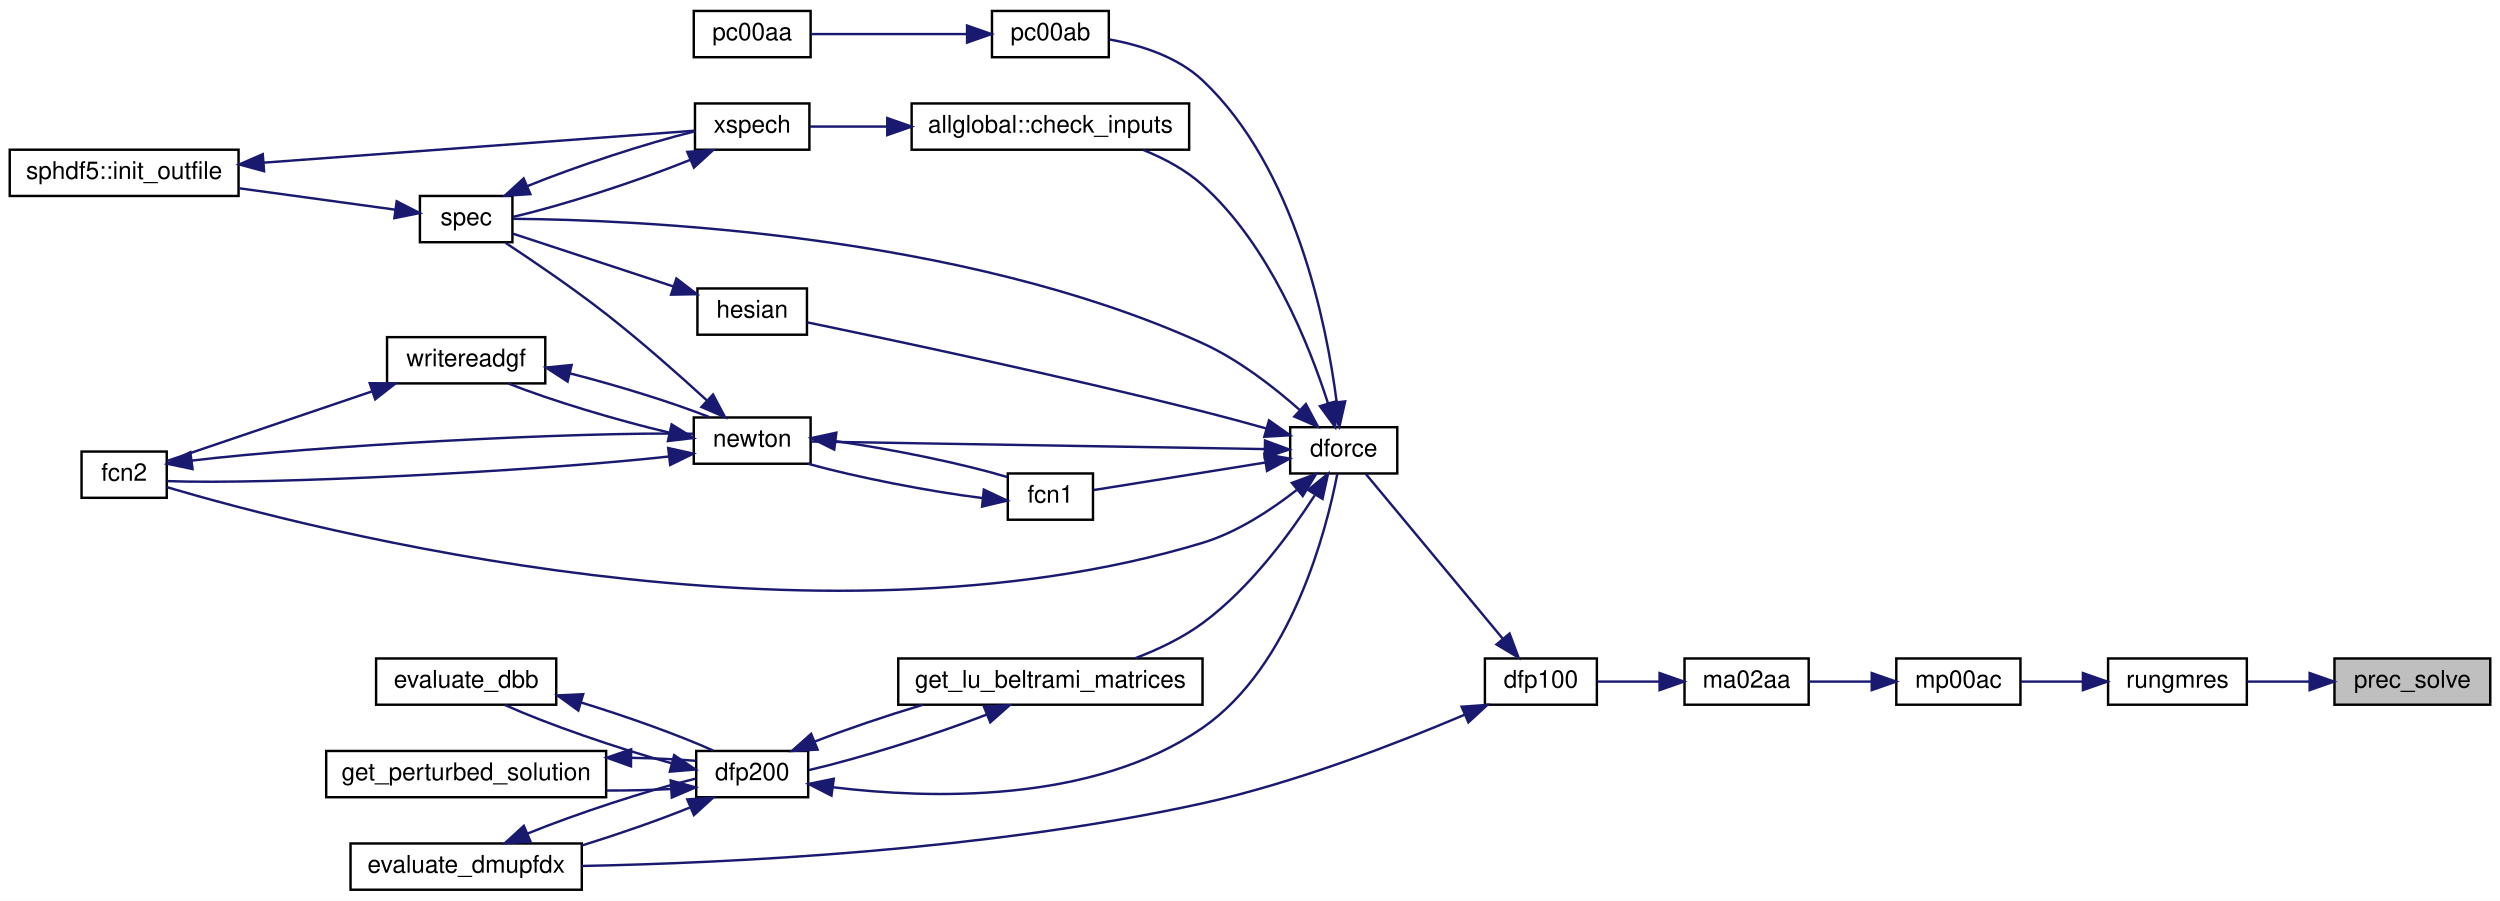
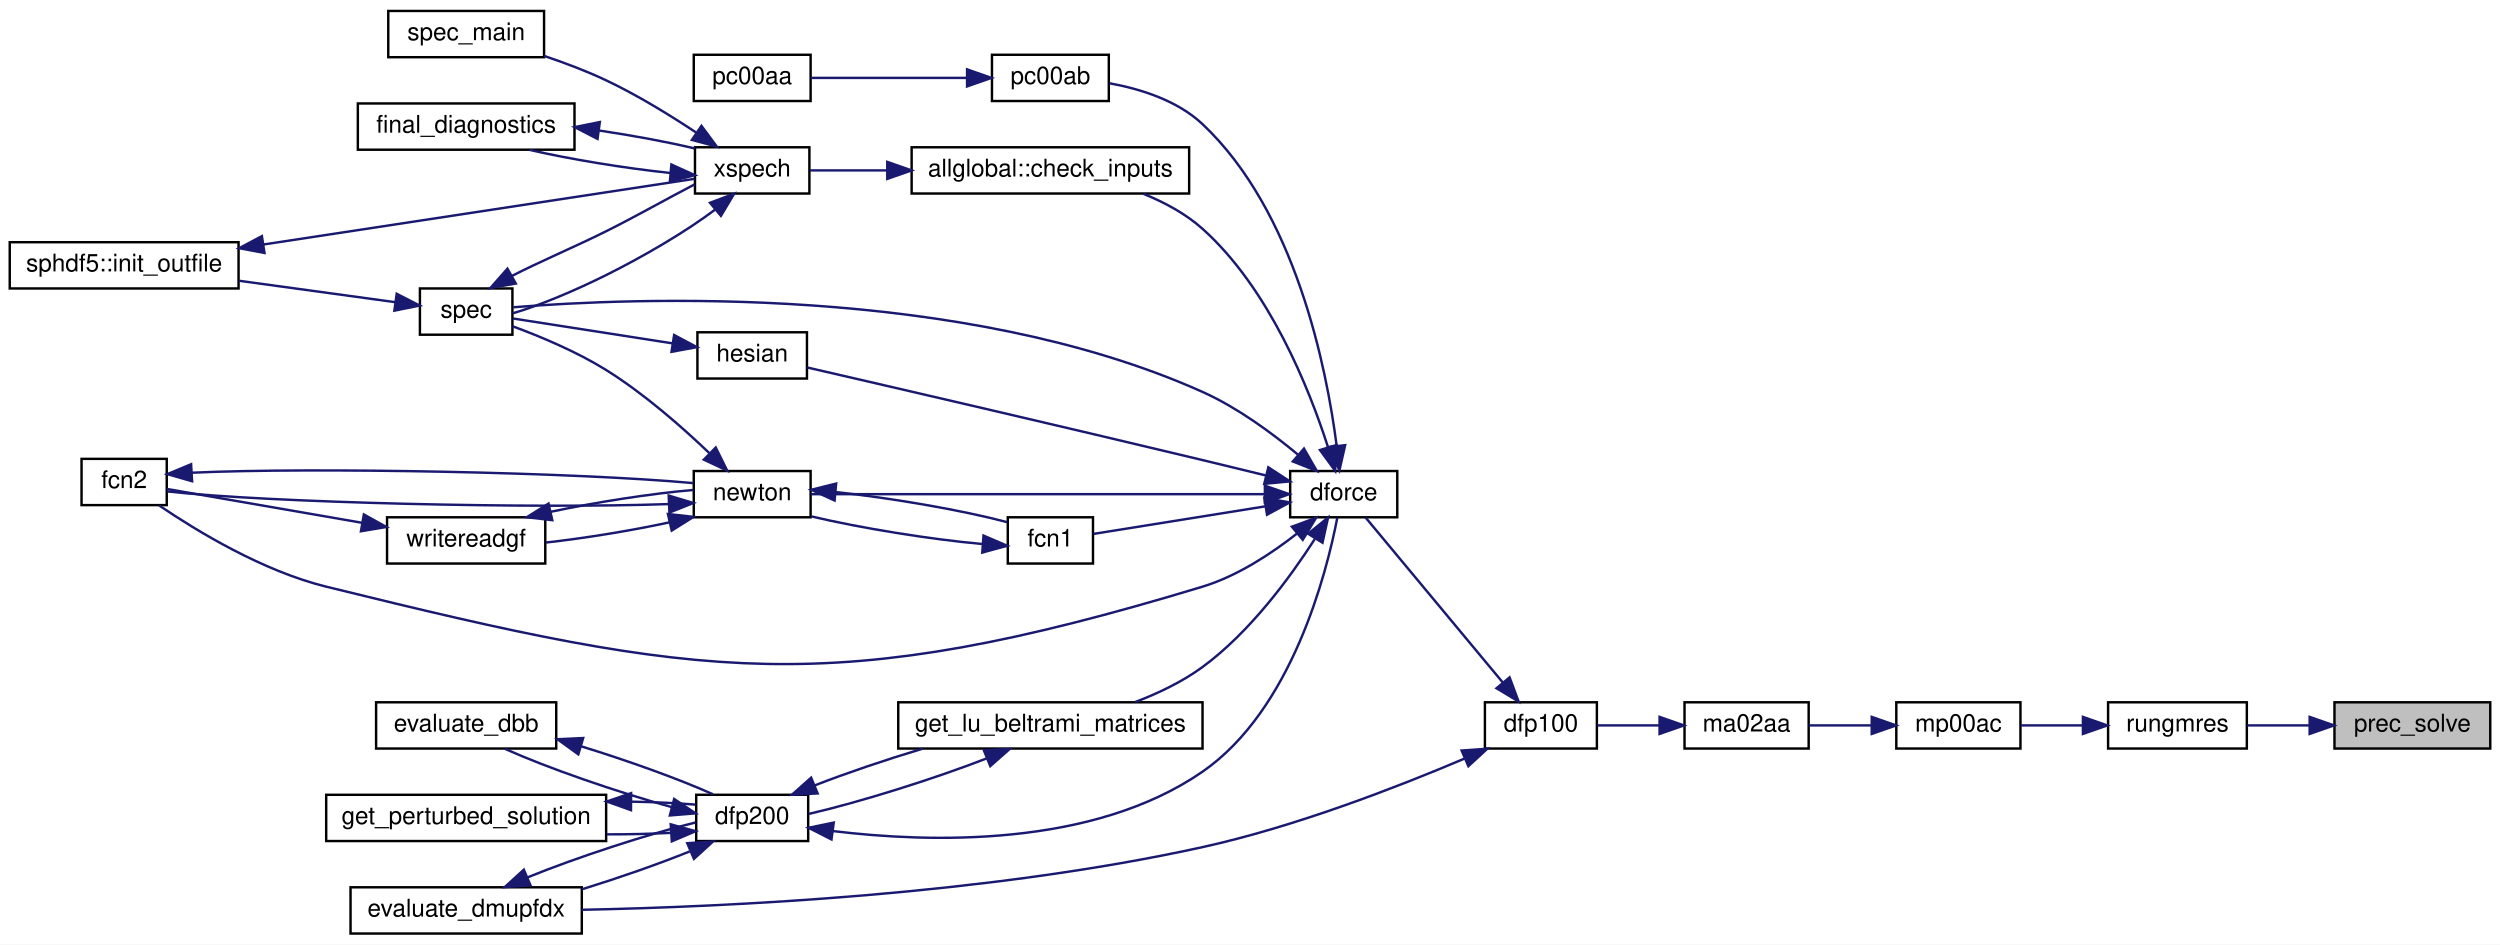
- <svg xmlns="http://www.w3.org/2000/svg" xmlns:xlink="http://www.w3.org/1999/xlink" width="1027pt" height="370pt" viewBox="0.00 0.00 1027.00 370.00">
-   <g id="graph0" class="graph" transform="scale(1 1) rotate(0) translate(4 366)">
-     <polygon fill="white" stroke="transparent" points="-4,4 -4,-366 1023,-366 1023,4 -4,4" />
+ <svg xmlns="http://www.w3.org/2000/svg" xmlns:xlink="http://www.w3.org/1999/xlink" width="1027pt" height="388pt" viewBox="0.00 0.00 1027.00 388.00">
+   <g id="graph0" class="graph" transform="scale(1 1) rotate(0) translate(4 384)">
+     <polygon fill="white" stroke="transparent" points="-4,4 -4,-384 1023,-384 1023,4 -4,4" />
    <g id="node1" class="node">
      <g id="a_node1">
        <a xlink:title="apply the preconditioner">
          <polygon fill="#bfbfbf" stroke="black" points="955,-76.5 955,-95.5 1019,-95.5 1019,-76.5 955,-76.5" />
          <text text-anchor="middle" x="987" y="-83.5" font-family="Helvetica,sans-Serif" font-size="10.00">prec_solve</text>
        </a>
      </g>
    </g>
    <g id="node2" class="node">
      <g id="a_node2">
        <a xlink:href="mp00ac_8f90.html#a304edac43f63d39dda4419b4d044eac5" target="_top" xlink:title="run GMRES">
          <polygon fill="white" stroke="black" points="862,-76.5 862,-95.5 919,-95.5 919,-76.5 862,-76.5" />
          <text text-anchor="middle" x="890.5" y="-83.5" font-family="Helvetica,sans-Serif" font-size="10.00">rungmres</text>
        </a>
      </g>
    </g>
    <g id="edge1" class="edge">
      <path fill="none" stroke="midnightblue" d="M944.53,-86C935.95,-86 927.12,-86 919.17,-86" />
      <polygon fill="midnightblue" stroke="midnightblue" points="944.8,-89.5 954.8,-86 944.8,-82.5 944.8,-89.5" />
    </g>
    <g id="node3" class="node">
      <g id="a_node3">
        <a xlink:href="group__grp__solver.html#ga6626839aff500f060beb5bce2b90c447" target="_top" xlink:title="Solves Beltrami/vacuum (linear) system, given matrices.unpacking fluxes, helicity multiplier">
          <polygon fill="white" stroke="black" points="775,-76.5 775,-95.5 826,-95.5 826,-76.5 775,-76.5" />
          <text text-anchor="middle" x="800.5" y="-83.5" font-family="Helvetica,sans-Serif" font-size="10.00">mp00ac</text>
        </a>
      </g>
    </g>
    <g id="edge2" class="edge">
      <path fill="none" stroke="midnightblue" d="M851.46,-86C842.9,-86 834.03,-86 826.19,-86" />
      <polygon fill="midnightblue" stroke="midnightblue" points="851.66,-89.5 861.66,-86 851.66,-82.5 851.66,-89.5" />
    </g>
    <g id="node4" class="node">
      <g id="a_node4">
        <a xlink:href="group__grp__solver__driver.html#gacad623d4c5c006e9ad10116372f92ad3" target="_top" xlink:title="Constructs Beltrami field in given volume consistent with flux, helicity, rotational-transform and/or...">
          <polygon fill="white" stroke="black" points="688,-76.5 688,-95.5 739,-95.5 739,-76.5 688,-76.5" />
          <text text-anchor="middle" x="713.5" y="-83.5" font-family="Helvetica,sans-Serif" font-size="10.00">ma02aa</text>
        </a>
      </g>
    </g>
    <g id="edge3" class="edge">
      <path fill="none" stroke="midnightblue" d="M764.72,-86C756.1,-86 747.04,-86 739.03,-86" />
      <polygon fill="midnightblue" stroke="midnightblue" points="764.91,-89.5 774.91,-86 764.91,-82.5 764.91,-89.5" />
    </g>
    <g id="node5" class="node">
      <g id="a_node5">
        <a xlink:href="dfp100_8f90.html#a17a3ac15cc83994394f7b4cc05e5898e" target="_top" xlink:title="Split the work between MPI nodes and evaluate the global constraint.">
          <polygon fill="white" stroke="black" points="606,-76.5 606,-95.5 652,-95.5 652,-76.5 606,-76.5" />
          <text text-anchor="middle" x="629" y="-83.5" font-family="Helvetica,sans-Serif" font-size="10.00">dfp100</text>
        </a>
      </g>
    </g>
    <g id="edge4" class="edge">
      <path fill="none" stroke="midnightblue" d="M677.56,-86C668.97,-86 660.01,-86 652.21,-86" />
      <polygon fill="midnightblue" stroke="midnightblue" points="677.75,-89.5 687.75,-86 677.75,-82.5 677.75,-89.5" />
    </g>
    <g id="node6" class="node">
      <g id="a_node6">
        <a xlink:href="group__grp__global__force.html#ga38c9d3c50bd043707fefa5137c9dbf44" target="_top" xlink:title="Calculates , where  and , and .">
          <polygon fill="white" stroke="black" points="526,-171.5 526,-190.5 570,-190.5 570,-171.5 526,-171.5" />
          <text text-anchor="middle" x="548" y="-178.5" font-family="Helvetica,sans-Serif" font-size="10.00">dforce</text>
        </a>
      </g>
    </g>
    <g id="edge5" class="edge">
      <path fill="none" stroke="midnightblue" d="M613.39,-103.57C596.76,-123.56 570.2,-155.5 556.99,-171.39" />
      <polygon fill="midnightblue" stroke="midnightblue" points="616.14,-105.74 619.84,-95.81 610.76,-101.26 616.14,-105.74" />
    </g>
-     <g id="node18" class="node">
-       <g id="a_node18">
+     <g id="node20" class="node">
+       <g id="a_node20">
        <a xlink:href="dfp200_8f90.html#a73ddf39ecc5228201fb643779e17cd36" target="_top" xlink:title="Evaluate mu and psip derivatives and store them in dmupfdx.">
          <polygon fill="white" stroke="black" points="140,-0.5 140,-19.5 235,-19.5 235,-0.5 140,-0.5" />
          <text text-anchor="middle" x="187.5" y="-7.5" font-family="Helvetica,sans-Serif" font-size="10.00">evaluate_dmupfdx</text>
        </a>
      </g>
    </g>
-     <g id="edge38" class="edge">
+     <g id="edge41" class="edge">
      <path fill="none" stroke="midnightblue" d="M597.55,-72.35C570.03,-60.65 528.12,-44.4 490,-36 401.24,-16.45 294.75,-11.45 235.04,-10.26" />
      <polygon fill="midnightblue" stroke="midnightblue" points="596.43,-75.68 607,-76.43 599.21,-69.25 596.43,-75.68" />
    </g>
    <g id="node7" class="node">
      <g id="a_node7">
        <a xlink:href="namespaceallglobal.html#a7824bc37519fe88336534ce90ab2af16" target="_top" xlink:title=" ">
          <polygon fill="white" stroke="black" points="370.5,-304.5 370.5,-323.5 484.5,-323.5 484.5,-304.5 370.5,-304.5" />
          <text text-anchor="middle" x="427.5" y="-311.5" font-family="Helvetica,sans-Serif" font-size="10.00">allglobal::check_inputs</text>
        </a>
      </g>
    </g>
    <g id="edge6" class="edge">
      <path fill="none" stroke="midnightblue" d="M541.53,-200.35C533.79,-224.44 517.45,-265.41 490,-290 483.09,-296.19 474.39,-300.87 465.73,-304.37" />
      <polygon fill="midnightblue" stroke="midnightblue" points="544.94,-201.17 544.49,-190.59 538.24,-199.14 544.94,-201.17" />
    </g>
-     <g id="node9" class="node">
-       <g id="a_node9">
-         <a xlink:href="xspech_8f90.html#a48f45478dc2c9f70ea8aa1c60ad06503" target="_top" xlink:title=" ">
-           <polygon fill="white" stroke="black" points="168.5,-266.5 168.5,-285.5 206.5,-285.5 206.5,-266.5 168.5,-266.5" />
-           <text text-anchor="middle" x="187.5" y="-273.5" font-family="Helvetica,sans-Serif" font-size="10.00">spec</text>
-         </a>
-       </g>
-     </g>
-     <g id="edge37" class="edge">
-       <path fill="none" stroke="midnightblue" d="M529.77,-197.72C519.13,-207.13 504.73,-218.3 490,-225 390.21,-270.38 255.23,-275.73 206.77,-276.11" />
-       <polygon fill="midnightblue" stroke="midnightblue" points="532.45,-200.02 537.44,-190.68 527.71,-194.87 532.45,-200.02" />
-     </g>
-     <g id="node11" class="node">
-       <g id="a_node11">
+     <g id="node10" class="node">
+       <g id="a_node10">
+         <a xlink:href="xspech_8f90.html#a48f45478dc2c9f70ea8aa1c60ad06503" target="_top" xlink:title="This is the main &quot;driver&quot; for the physics part of SPEC.">
+           <polygon fill="white" stroke="black" points="168.5,-246.5 168.5,-265.5 206.5,-265.5 206.5,-246.5 168.5,-246.5" />
+           <text text-anchor="middle" x="187.5" y="-253.5" font-family="Helvetica,sans-Serif" font-size="10.00">spec</text>
+         </a>
+       </g>
+     </g>
+     <g id="edge40" class="edge">
+       <path fill="none" stroke="midnightblue" d="M529.22,-197.21C518.57,-206.09 504.34,-216.57 490,-223 390.78,-267.49 255.45,-261.68 206.83,-257.77" />
+       <polygon fill="midnightblue" stroke="midnightblue" points="531.67,-199.72 536.94,-190.53 527.09,-194.43 531.67,-199.72" />
+     </g>
+     <g id="node13" class="node">
+       <g id="a_node13">
        <a xlink:href="group__grp__force__driver.html#gabbc245b3884ee8d8d3e2a52f25149f78" target="_top" xlink:title="fcn1">
          <polygon fill="white" stroke="black" points="410,-152.5 410,-171.5 445,-171.5 445,-152.5 410,-152.5" />
          <text text-anchor="middle" x="427.5" y="-159.5" font-family="Helvetica,sans-Serif" font-size="10.00">fcn1</text>
        </a>
      </g>
    </g>
-     <g id="edge12" class="edge">
+     <g id="edge15" class="edge">
      <path fill="none" stroke="midnightblue" d="M515.69,-175.98C493.13,-172.36 463.55,-167.62 445.29,-164.69" />
      <polygon fill="midnightblue" stroke="midnightblue" points="515.39,-179.48 525.81,-177.6 516.49,-172.56 515.39,-179.48" />
    </g>
-     <g id="node12" class="node">
-       <g id="a_node12">
+     <g id="node14" class="node">
+       <g id="a_node14">
        <a xlink:href="group__grp__force__driver.html#gaec14f81fbdbedafbc4189489ec8ae178" target="_top" xlink:title="Employs Newton method to find , where  and  is defined in dforce() .">
-           <polygon fill="white" stroke="black" points="281,-175.5 281,-194.5 329,-194.5 329,-175.5 281,-175.5" />
-           <text text-anchor="middle" x="305" y="-182.5" font-family="Helvetica,sans-Serif" font-size="10.00">newton</text>
-         </a>
-       </g>
-     </g>
-     <g id="edge34" class="edge">
-       <path fill="none" stroke="midnightblue" d="M515.55,-181.52C466.41,-182.34 372.53,-183.9 329.09,-184.62" />
-       <polygon fill="midnightblue" stroke="midnightblue" points="515.67,-185.02 525.61,-181.35 515.56,-178.02 515.67,-185.02" />
-     </g>
-     <g id="node13" class="node">
-       <g id="a_node13">
-         <a xlink:href="group__grp__force__driver.html#ga8ccd6c7d901872702521d0a0edf95412" target="_top" xlink:title="fcn2">
-           <polygon fill="white" stroke="black" points="29.5,-161.5 29.5,-180.5 64.5,-180.5 64.5,-161.5 29.5,-161.5" />
-           <text text-anchor="middle" x="47" y="-168.5" font-family="Helvetica,sans-Serif" font-size="10.00">fcn2</text>
-         </a>
-       </g>
-     </g>
-     <g id="edge21" class="edge">
-       <path fill="none" stroke="midnightblue" d="M528.68,-164.72C518.15,-156.47 504.23,-147.31 490,-143 330.31,-94.65 123.76,-148.39 64.53,-165.88" />
-       <polygon fill="midnightblue" stroke="midnightblue" points="526.71,-167.63 536.65,-171.3 531.17,-162.24 526.71,-167.63" />
+           <polygon fill="white" stroke="black" points="281,-171.5 281,-190.5 329,-190.5 329,-171.5 281,-171.5" />
+           <text text-anchor="middle" x="305" y="-178.5" font-family="Helvetica,sans-Serif" font-size="10.00">newton</text>
+         </a>
+       </g>
+     </g>
+     <g id="edge37" class="edge">
+       <path fill="none" stroke="midnightblue" d="M515.55,-181C466.41,-181 372.53,-181 329.09,-181" />
+       <polygon fill="midnightblue" stroke="midnightblue" points="515.61,-184.5 525.61,-181 515.61,-177.5 515.61,-184.5" />
    </g>
    <g id="node15" class="node">
      <g id="a_node15">
+         <a xlink:href="group__grp__force__driver.html#ga8ccd6c7d901872702521d0a0edf95412" target="_top" xlink:title="fcn2">
+           <polygon fill="white" stroke="black" points="29.5,-176.5 29.5,-195.5 64.5,-195.5 64.5,-176.5 29.5,-176.5" />
+           <text text-anchor="middle" x="47" y="-183.5" font-family="Helvetica,sans-Serif" font-size="10.00">fcn2</text>
+         </a>
+       </g>
+     </g>
+     <g id="edge24" class="edge">
+       <path fill="none" stroke="midnightblue" d="M528.68,-164.72C518.15,-156.47 504.23,-147.31 490,-143 336.87,-96.63 285.36,-104.74 130,-143 103.93,-149.42 76.98,-165.76 61.39,-176.35" />
+       <polygon fill="midnightblue" stroke="midnightblue" points="526.71,-167.63 536.65,-171.3 531.17,-162.24 526.71,-167.63" />
+     </g>
+     <g id="node17" class="node">
+       <g id="a_node17">
        <a xlink:href="dfp200_8f90.html#a6aca59cf350d7b1941f8389d50945a43" target="_top" xlink:title="get LU Beltrami matrices">
          <polygon fill="white" stroke="black" points="365,-76.5 365,-95.5 490,-95.5 490,-76.5 365,-76.5" />
          <text text-anchor="middle" x="427.5" y="-83.5" font-family="Helvetica,sans-Serif" font-size="10.00">get_lu_beltrami_matrices</text>
        </a>
      </g>
    </g>
-     <g id="edge22" class="edge">
+     <g id="edge25" class="edge">
      <path fill="none" stroke="midnightblue" d="M536.09,-162.52C525.91,-146.69 509.42,-124.25 490,-110 481.78,-103.96 471.84,-99.22 462.37,-95.61" />
      <polygon fill="midnightblue" stroke="midnightblue" points="533.34,-164.73 541.57,-171.39 539.29,-161.05 533.34,-164.73" />
    </g>
-     <g id="node20" class="node">
-       <g id="a_node20">
+     <g id="node22" class="node">
+       <g id="a_node22">
        <a xlink:href="group__grp__diagnostics.html#ga7401b50ec10c6598ee4a8112717a63ec" target="_top" xlink:title="Computes eigenvalues and eigenvectors of derivative matrix, .">
          <polygon fill="white" stroke="black" points="282.5,-228.5 282.5,-247.5 327.5,-247.5 327.5,-228.5 282.5,-228.5" />
          <text text-anchor="middle" x="305" y="-235.5" font-family="Helvetica,sans-Serif" font-size="10.00">hesian</text>
        </a>
      </g>
    </g>
-     <g id="edge32" class="edge">
-       <path fill="none" stroke="midnightblue" d="M516.11,-190C507.67,-192.37 498.5,-194.86 490,-197 431.6,-211.69 362.1,-226.44 327.62,-233.58" />
-       <polygon fill="midnightblue" stroke="midnightblue" points="517.3,-193.3 525.96,-187.2 515.38,-186.57 517.3,-193.3" />
-     </g>
-     <g id="node21" class="node">
-       <g id="a_node21">
+     <g id="edge35" class="edge">
+       <path fill="none" stroke="midnightblue" d="M516.05,-188.67C507.6,-190.74 498.45,-192.97 490,-195 431.3,-209.07 361.93,-225.13 327.55,-233.05" />
+       <polygon fill="midnightblue" stroke="midnightblue" points="517.03,-192.03 525.9,-186.24 515.35,-185.24 517.03,-192.03" />
+     </g>
+     <g id="node23" class="node">
+       <g id="a_node23">
        <a xlink:href="group__grp__conjugate__gradient.html#ga4d8415226e62a9fdb42b0fd0b464251e" target="_top" xlink:title="Returns the energy functional and it's derivatives with respect to geometry.">
          <polygon fill="white" stroke="black" points="403.5,-342.5 403.5,-361.5 451.5,-361.5 451.5,-342.5 403.5,-342.5" />
          <text text-anchor="middle" x="427.5" y="-349.5" font-family="Helvetica,sans-Serif" font-size="10.00">pc00ab</text>
        </a>
      </g>
    </g>
-     <g id="edge35" class="edge">
+     <g id="edge38" class="edge">
      <path fill="none" stroke="midnightblue" d="M545.11,-200.78C540.96,-233.05 528.16,-297.03 490,-333 479.67,-342.73 464.46,-347.49 451.74,-349.8" />
      <polygon fill="midnightblue" stroke="midnightblue" points="548.59,-201.12 546.24,-190.79 541.63,-200.33 548.59,-201.12" />
    </g>
    <g id="node8" class="node">
      <g id="a_node8">
-         <a xlink:href="xspech_8f90.html#aea782eae089760a491c2c54f9903abcc" target="_top" xlink:title="Main program of SPEC.">
+         <a xlink:href="xspech_8f90.html#a9fdc71dffd7c61ee4588a3f80d3ab9ce" target="_top" xlink:title="Main subroutine of SPEC.">
          <polygon fill="white" stroke="black" points="281.5,-304.5 281.5,-323.5 328.5,-323.5 328.5,-304.5 281.5,-304.5" />
          <text text-anchor="middle" x="305" y="-311.5" font-family="Helvetica,sans-Serif" font-size="10.00">xspech</text>
        </a>
      </g>
    </g>
    <g id="edge7" class="edge">
      <path fill="none" stroke="midnightblue" d="M360.45,-314C349.06,-314 337.95,-314 328.77,-314" />
      <polygon fill="midnightblue" stroke="midnightblue" points="360.48,-317.5 370.48,-314 360.48,-310.5 360.48,-317.5" />
    </g>
+     <g id="node9" class="node">
+       <g id="a_node9">
+         <a xlink:href="xspech_8f90.html#a1451823a7b97101a797de616250752c1" target="_top" xlink:title="Final diagnostics.">
+           <polygon fill="white" stroke="black" points="143,-322.5 143,-341.5 232,-341.5 232,-322.5 143,-322.5" />
+           <text text-anchor="middle" x="187.5" y="-329.5" font-family="Helvetica,sans-Serif" font-size="10.00">final_diagnostics</text>
+         </a>
+       </g>
+     </g>
    <g id="edge8" class="edge">
-       <path fill="none" stroke="midnightblue" d="M279.63,-300.36C257.82,-291.52 226.32,-281.34 206.65,-276.9" />
-       <polygon fill="midnightblue" stroke="midnightblue" points="278.33,-303.61 288.9,-304.3 281.07,-297.16 278.33,-303.61" />
+       <path fill="none" stroke="midnightblue" d="M271.45,-312.93C253.04,-314.85 230.37,-318.54 213.39,-322.46" />
+       <polygon fill="midnightblue" stroke="midnightblue" points="271.81,-316.41 281.46,-312.03 271.18,-309.44 271.81,-316.41" />
+     </g>
+     <g id="edge10" class="edge">
+       <path fill="none" stroke="midnightblue" d="M289.77,-297.9C277.98,-288.98 260.68,-278.81 245,-271 232.41,-264.73 217.78,-258.54 206.56,-255.26" />
+       <polygon fill="midnightblue" stroke="midnightblue" points="287.67,-300.7 297.59,-304.42 292.15,-295.32 287.67,-300.7" />
+     </g>
+     <g id="node12" class="node">
+       <g id="a_node12">
+         <a xlink:href="xspech_8f90.html#a95271e8805067f801b5d4e524d6901d4" target="_top" xlink:title="Main program of SPEC.">
+           <polygon fill="white" stroke="black" points="155.5,-360.5 155.5,-379.5 219.5,-379.5 219.5,-360.5 155.5,-360.5" />
+           <text text-anchor="middle" x="187.5" y="-367.5" font-family="Helvetica,sans-Serif" font-size="10.00">spec_main</text>
+         </a>
+       </g>
+     </g>
+     <g id="edge14" class="edge">
+       <path fill="none" stroke="midnightblue" d="M282.07,-329.49C271.25,-336.67 257.81,-344.94 245,-351 236.96,-354.81 227.94,-358.2 219.51,-361.03" />
+       <polygon fill="midnightblue" stroke="midnightblue" points="284.16,-332.3 290.46,-323.79 280.22,-326.51 284.16,-332.3" />
+     </g>
+     <g id="edge9" class="edge">
+       <path fill="none" stroke="midnightblue" d="M242.05,-330.39C255.94,-328.33 270.15,-325.7 281.46,-322.99" />
+       <polygon fill="midnightblue" stroke="midnightblue" points="241.46,-326.94 232.04,-331.78 242.42,-333.87 241.46,-326.94" />
+     </g>
+     <g id="edge13" class="edge">
+       <path fill="none" stroke="midnightblue" d="M206.3,-270.65C217.55,-276.45 232.31,-282.68 245,-289 257.27,-295.12 270.54,-302.67 281.38,-308.27" />
+       <polygon fill="midnightblue" stroke="midnightblue" points="207.89,-267.53 197.46,-265.69 204.46,-273.64 207.89,-267.53" />
+     </g>
+     <g id="node11" class="node">
+       <g id="a_node11">
+         <a xlink:href="group__grp__output.html#ga0f962c09cd5d5eba99f1cba043cb3898" target="_top" xlink:title="Initialize the interface to the HDF5 library and open the output file.">
+           <polygon fill="white" stroke="black" points="0,-265.5 0,-284.5 94,-284.5 94,-265.5 0,-265.5" />
+           <text text-anchor="middle" x="47" y="-272.5" font-family="Helvetica,sans-Serif" font-size="10.00">sphdf5::init_outfile</text>
+         </a>
+       </g>
    </g>
    <g id="edge11" class="edge">
-       <path fill="none" stroke="midnightblue" d="M212.76,-289.6C233.02,-297.82 261.69,-307.21 281.46,-312.06" />
-       <polygon fill="midnightblue" stroke="midnightblue" points="213.86,-286.26 203.29,-285.56 211.11,-292.7 213.86,-286.26" />
-     </g>
-     <g id="node10" class="node">
-       <g id="a_node10">
-         <a xlink:href="group__grp__output.html#ga0f962c09cd5d5eba99f1cba043cb3898" target="_top" xlink:title="Initialize the interface to the HDF5 library and open the output file.">
-           <polygon fill="white" stroke="black" points="0,-285.5 0,-304.5 94,-304.5 94,-285.5 0,-285.5" />
-           <text text-anchor="middle" x="47" y="-292.5" font-family="Helvetica,sans-Serif" font-size="10.00">sphdf5::init_outfile</text>
-         </a>
-       </g>
-     </g>
-     <g id="edge9" class="edge">
-       <path fill="none" stroke="midnightblue" d="M158.31,-279.87C139.87,-282.4 115.36,-285.76 94.12,-288.67" />
-       <polygon fill="midnightblue" stroke="midnightblue" points="158.96,-283.31 168.39,-278.48 158.01,-276.38 158.96,-283.31" />
-     </g>
-     <g id="edge10" class="edge">
-       <path fill="none" stroke="midnightblue" d="M104.27,-299.18C159.79,-303.3 241.88,-309.39 281.28,-312.31" />
-       <polygon fill="midnightblue" stroke="midnightblue" points="104.47,-295.68 94.23,-298.43 103.95,-302.66 104.47,-295.68" />
-     </g>
-     <g id="edge13" class="edge">
-       <path fill="none" stroke="midnightblue" d="M399.6,-161.4C378.01,-164.05 348.07,-169.89 327.92,-175.47" />
-       <polygon fill="midnightblue" stroke="midnightblue" points="400.16,-164.86 409.74,-160.35 399.44,-157.9 400.16,-164.86" />
+       <path fill="none" stroke="midnightblue" d="M158.31,-259.87C139.87,-262.4 115.36,-265.76 94.12,-268.67" />
+       <polygon fill="midnightblue" stroke="midnightblue" points="158.96,-263.31 168.39,-258.48 158.01,-256.38 158.96,-263.31" />
+     </g>
+     <g id="edge12" class="edge">
+       <path fill="none" stroke="midnightblue" d="M104.27,-283.57C159.79,-292.03 241.88,-304.54 281.28,-310.54" />
+       <polygon fill="midnightblue" stroke="midnightblue" points="104.65,-280.09 94.23,-282.04 103.59,-287.01 104.65,-280.09" />
+     </g>
+     <g id="edge16" class="edge">
+       <path fill="none" stroke="midnightblue" d="M399.51,-160.52C378.38,-162.41 349.31,-167.09 329.22,-171.88" />
+       <polygon fill="midnightblue" stroke="midnightblue" points="400.02,-163.99 409.74,-159.8 399.52,-157.01 400.02,-163.99" />
+     </g>
+     <g id="edge20" class="edge">
+       <path fill="none" stroke="midnightblue" d="M287.36,-197.89C276.12,-208.64 260.53,-222.32 245,-232 232.88,-239.55 217.97,-245.77 206.51,-249.99" />
+       <polygon fill="midnightblue" stroke="midnightblue" points="290.03,-200.17 294.72,-190.67 285.13,-195.17 290.03,-200.17" />
    </g>
    <g id="edge17" class="edge">
-       <path fill="none" stroke="midnightblue" d="M286.29,-201.6C274.81,-212.1 259.37,-225.77 245,-237 231.48,-247.57 215.29,-258.59 203.71,-266.21" />
-       <polygon fill="midnightblue" stroke="midnightblue" points="288.9,-203.94 293.87,-194.59 284.15,-198.8 288.9,-203.94" />
-     </g>
-     <g id="edge14" class="edge">
-       <path fill="none" stroke="midnightblue" d="M339.21,-184.77C362.11,-181.57 391.58,-175.52 409.74,-170.04" />
-       <polygon fill="midnightblue" stroke="midnightblue" points="338.7,-181.3 329.22,-186.03 339.57,-188.25 338.7,-181.3" />
-     </g>
-     <g id="edge15" class="edge">
-       <path fill="none" stroke="midnightblue" d="M270.84,-178.47C215.53,-172.39 106.41,-166.81 64.72,-168.36" />
-       <polygon fill="midnightblue" stroke="midnightblue" points="270.49,-181.95 280.83,-179.65 271.31,-175 270.49,-181.95" />
-     </g>
-     <g id="node14" class="node">
-       <g id="a_node14">
-         <a xlink:href="group__grp__force__driver.html#ga382822b303cbf8c56d6f54dcb379caf2" target="_top" xlink:title="read or write force-derivative matrix">
-           <polygon fill="white" stroke="black" points="155,-208.5 155,-227.5 220,-227.5 220,-208.5 155,-208.5" />
-           <text text-anchor="middle" x="187.5" y="-215.5" font-family="Helvetica,sans-Serif" font-size="10.00">writereadgf</text>
-         </a>
-       </g>
+       <path fill="none" stroke="midnightblue" d="M339.21,-181.87C362.11,-179.43 391.58,-174.36 409.74,-169.49" />
+       <polygon fill="midnightblue" stroke="midnightblue" points="338.85,-178.39 329.22,-182.8 339.5,-185.36 338.85,-178.39" />
    </g>
    <g id="edge18" class="edge">
-       <path fill="none" stroke="midnightblue" d="M271.11,-188.24C249.44,-193.33 222.01,-201.6 204.85,-208.45" />
-       <polygon fill="midnightblue" stroke="midnightblue" points="271.9,-191.65 280.9,-186.07 270.38,-184.81 271.9,-191.65" />
-     </g>
-     <g id="edge16" class="edge">
-       <path fill="none" stroke="midnightblue" d="M74.85,-176.8C125.28,-182.86 233.36,-188.69 280.83,-187.81" />
-       <polygon fill="midnightblue" stroke="midnightblue" points="75.1,-173.31 64.72,-175.47 74.18,-180.25 75.1,-173.31" />
-     </g>
-     <g id="edge20" class="edge">
-       <path fill="none" stroke="midnightblue" d="M230.05,-212.64C249.89,-207.57 272.51,-200.58 287.45,-194.63" />
-       <polygon fill="midnightblue" stroke="midnightblue" points="229.16,-209.25 220.28,-215.02 230.83,-216.05 229.16,-209.25" />
-     </g>
-     <g id="edge19" class="edge">
-       <path fill="none" stroke="midnightblue" d="M148.77,-205.2C121.28,-195.87 85.37,-183.68 64.68,-176.66" />
-       <polygon fill="midnightblue" stroke="midnightblue" points="147.88,-208.59 158.47,-208.49 150.13,-201.96 147.88,-208.59" />
+       <path fill="none" stroke="midnightblue" d="M270.84,-176.93C215.53,-174.96 106.41,-177.47 64.72,-182.12" />
+       <polygon fill="midnightblue" stroke="midnightblue" points="270.69,-180.43 280.83,-177.37 270.99,-173.44 270.69,-180.43" />
    </g>
    <g id="node16" class="node">
      <g id="a_node16">
+         <a xlink:href="group__grp__force__driver.html#ga382822b303cbf8c56d6f54dcb379caf2" target="_top" xlink:title="read or write force-derivative matrix">
+           <polygon fill="white" stroke="black" points="155,-152.5 155,-171.5 220,-171.5 220,-152.5 155,-152.5" />
+           <text text-anchor="middle" x="187.5" y="-159.5" font-family="Helvetica,sans-Serif" font-size="10.00">writereadgf</text>
+         </a>
+       </g>
+     </g>
+     <g id="edge21" class="edge">
+       <path fill="none" stroke="midnightblue" d="M270.96,-169.4C255.05,-165.98 236.05,-162.88 220.3,-161.13" />
+       <polygon fill="midnightblue" stroke="midnightblue" points="270.38,-172.85 280.9,-171.67 271.94,-166.03 270.38,-172.85" />
+     </g>
+     <g id="edge19" class="edge">
+       <path fill="none" stroke="midnightblue" d="M74.85,-189.81C125.28,-192.13 233.36,-189.93 280.83,-185.53" />
+       <polygon fill="midnightblue" stroke="midnightblue" points="74.91,-186.31 64.72,-189.23 74.51,-193.3 74.91,-186.31" />
+     </g>
+     <g id="edge23" class="edge">
+       <path fill="none" stroke="midnightblue" d="M222.33,-173.77C241.16,-177.78 264.13,-181.33 280.9,-182.73" />
+       <polygon fill="midnightblue" stroke="midnightblue" points="222.88,-170.31 212.35,-171.51 221.33,-177.13 222.88,-170.31" />
+     </g>
+     <g id="edge22" class="edge">
+       <path fill="none" stroke="midnightblue" d="M144.76,-169.23C117.8,-173.9 84.2,-179.73 64.52,-183.14" />
+       <polygon fill="midnightblue" stroke="midnightblue" points="145.47,-172.66 154.73,-167.51 144.27,-165.76 145.47,-172.66" />
+     </g>
+     <g id="node18" class="node">
+       <g id="a_node18">
        <a xlink:href="dfp200_8f90.html#a55ea75395f8c71731451e1add3720c7e" target="_top" xlink:title="Given the field consistent with the constraints and the geometry, computes local quantites related to...">
          <polygon fill="white" stroke="black" points="282,-38.5 282,-57.5 328,-57.5 328,-38.5 282,-38.5" />
          <text text-anchor="middle" x="305" y="-45.5" font-family="Helvetica,sans-Serif" font-size="10.00">dfp200</text>
        </a>
      </g>
    </g>
-     <g id="edge23" class="edge">
+     <g id="edge26" class="edge">
      <path fill="none" stroke="midnightblue" d="M401.27,-72.43C379.71,-64.04 348.99,-54.43 328.32,-49.66" />
      <polygon fill="midnightblue" stroke="midnightblue" points="400.17,-75.76 410.75,-76.3 402.81,-69.28 400.17,-75.76" />
    </g>
-     <g id="edge24" class="edge">
+     <g id="edge27" class="edge">
      <path fill="none" stroke="midnightblue" d="M338.24,-42.59C377.68,-37.79 444.75,-35.71 490,-67 526.76,-92.42 541,-148.7 545.37,-171.32" />
      <polygon fill="midnightblue" stroke="midnightblue" points="337.57,-39.15 328.13,-43.95 338.51,-46.08 337.57,-39.15" />
    </g>
-     <g id="edge29" class="edge">
+     <g id="edge32" class="edge">
      <path fill="none" stroke="midnightblue" d="M330.78,-61.39C343.58,-66.39 359.7,-71.85 375.05,-76.46" />
      <polygon fill="midnightblue" stroke="midnightblue" points="331.88,-58.06 321.3,-57.5 329.22,-64.54 331.88,-58.06" />
    </g>
-     <g id="node17" class="node">
-       <g id="a_node17">
+     <g id="node19" class="node">
+       <g id="a_node19">
        <a xlink:href="dfp200_8f90.html#a7b64c7392b45d0042d8bd7379c0761a5" target="_top" xlink:title="Evaluate the derivative of the square of the magnetic field modulus. Add spectral constraint derivati...">
          <polygon fill="white" stroke="black" points="150.5,-76.5 150.5,-95.5 224.5,-95.5 224.5,-76.5 150.5,-76.5" />
          <text text-anchor="middle" x="187.5" y="-83.5" font-family="Helvetica,sans-Serif" font-size="10.00">evaluate_dbb</text>
        </a>
      </g>
    </g>
-     <g id="edge25" class="edge">
+     <g id="edge28" class="edge">
      <path fill="none" stroke="midnightblue" d="M271.95,-52.43C249.52,-58.63 220.6,-68.61 203.36,-76.41" />
      <polygon fill="midnightblue" stroke="midnightblue" points="272.94,-55.79 281.73,-49.87 271.17,-49.01 272.94,-55.79" />
    </g>
-     <g id="edge27" class="edge">
+     <g id="edge30" class="edge">
      <path fill="none" stroke="midnightblue" d="M279.35,-34.24C266.45,-29.03 250.22,-23.36 235.06,-18.68" />
      <polygon fill="midnightblue" stroke="midnightblue" points="278.33,-37.61 288.9,-38.3 281.07,-31.17 278.33,-37.61" />
    </g>
-     <g id="node19" class="node">
-       <g id="a_node19">
+     <g id="node21" class="node">
+       <g id="a_node21">
        <a xlink:href="dfp200_8f90.html#a5e56f1f4b1e6df11a9cffa6237c37469" target="_top" xlink:title="This routine evaluates the value of the magnetic field once the interface is perturbed using matrix p...">
          <polygon fill="white" stroke="black" points="130,-38.5 130,-57.5 245,-57.5 245,-38.5 130,-38.5" />
          <text text-anchor="middle" x="187.5" y="-45.5" font-family="Helvetica,sans-Serif" font-size="10.00">get_perturbed_solution</text>
        </a>
      </g>
    </g>
-     <g id="edge30" class="edge">
+     <g id="edge33" class="edge">
      <path fill="none" stroke="midnightblue" d="M271.51,-41.86C263.3,-41.44 254.25,-41.23 245.23,-41.25" />
      <polygon fill="midnightblue" stroke="midnightblue" points="271.52,-45.37 281.73,-42.54 271.99,-38.38 271.52,-45.37" />
    </g>
-     <g id="edge26" class="edge">
+     <g id="edge29" class="edge">
      <path fill="none" stroke="midnightblue" d="M234.59,-77.46C253.93,-71.52 275.09,-63.92 288.9,-57.7" />
      <polygon fill="midnightblue" stroke="midnightblue" points="233.57,-74.11 224.99,-80.32 235.57,-80.82 233.57,-74.11" />
    </g>
-     <g id="edge28" class="edge">
+     <g id="edge31" class="edge">
      <path fill="none" stroke="midnightblue" d="M212.59,-23.53C232.96,-31.81 261.9,-41.28 281.73,-46.13" />
      <polygon fill="midnightblue" stroke="midnightblue" points="213.93,-20.3 203.36,-19.59 211.19,-26.74 213.93,-20.3" />
    </g>
-     <g id="edge31" class="edge">
+     <g id="edge34" class="edge">
      <path fill="none" stroke="midnightblue" d="M255.23,-54.68C264.76,-54.52 273.95,-54.11 281.73,-53.46" />
      <polygon fill="midnightblue" stroke="midnightblue" points="255.21,-51.18 245.23,-54.75 255.26,-58.18 255.21,-51.18" />
    </g>
-     <g id="edge33" class="edge">
-       <path fill="none" stroke="midnightblue" d="M272.74,-248.28C251.59,-255.24 224.39,-264.19 206.71,-270.01" />
-       <polygon fill="midnightblue" stroke="midnightblue" points="273.87,-251.6 282.28,-245.15 271.68,-244.95 273.87,-251.6" />
-     </g>
-     <g id="node22" class="node">
-       <g id="a_node22">
+     <g id="edge36" class="edge">
+       <path fill="none" stroke="midnightblue" d="M272.17,-242.96C251.1,-246.24 224.23,-250.43 206.71,-253.16" />
+       <polygon fill="midnightblue" stroke="midnightblue" points="272.93,-246.38 282.28,-241.39 271.86,-239.47 272.93,-246.38" />
+     </g>
+     <g id="node24" class="node">
+       <g id="a_node24">
        <a xlink:href="group__grp__conjugate__gradient.html#ga25a3bae2ff2ee0469b045de0d033398b" target="_top" xlink:title="Use preconditioned conjugate gradient method to find minimum of energy functional.">
          <polygon fill="white" stroke="black" points="281,-342.5 281,-361.5 329,-361.5 329,-342.5 281,-342.5" />
          <text text-anchor="middle" x="305" y="-349.5" font-family="Helvetica,sans-Serif" font-size="10.00">pc00aa</text>
        </a>
      </g>
    </g>
-     <g id="edge36" class="edge">
+     <g id="edge39" class="edge">
      <path fill="none" stroke="midnightblue" d="M393.16,-352C372.81,-352 347.31,-352 329.16,-352" />
      <polygon fill="midnightblue" stroke="midnightblue" points="393.27,-355.5 403.27,-352 393.27,-348.5 393.27,-355.5" />
    </g>
  </g>
</svg>
